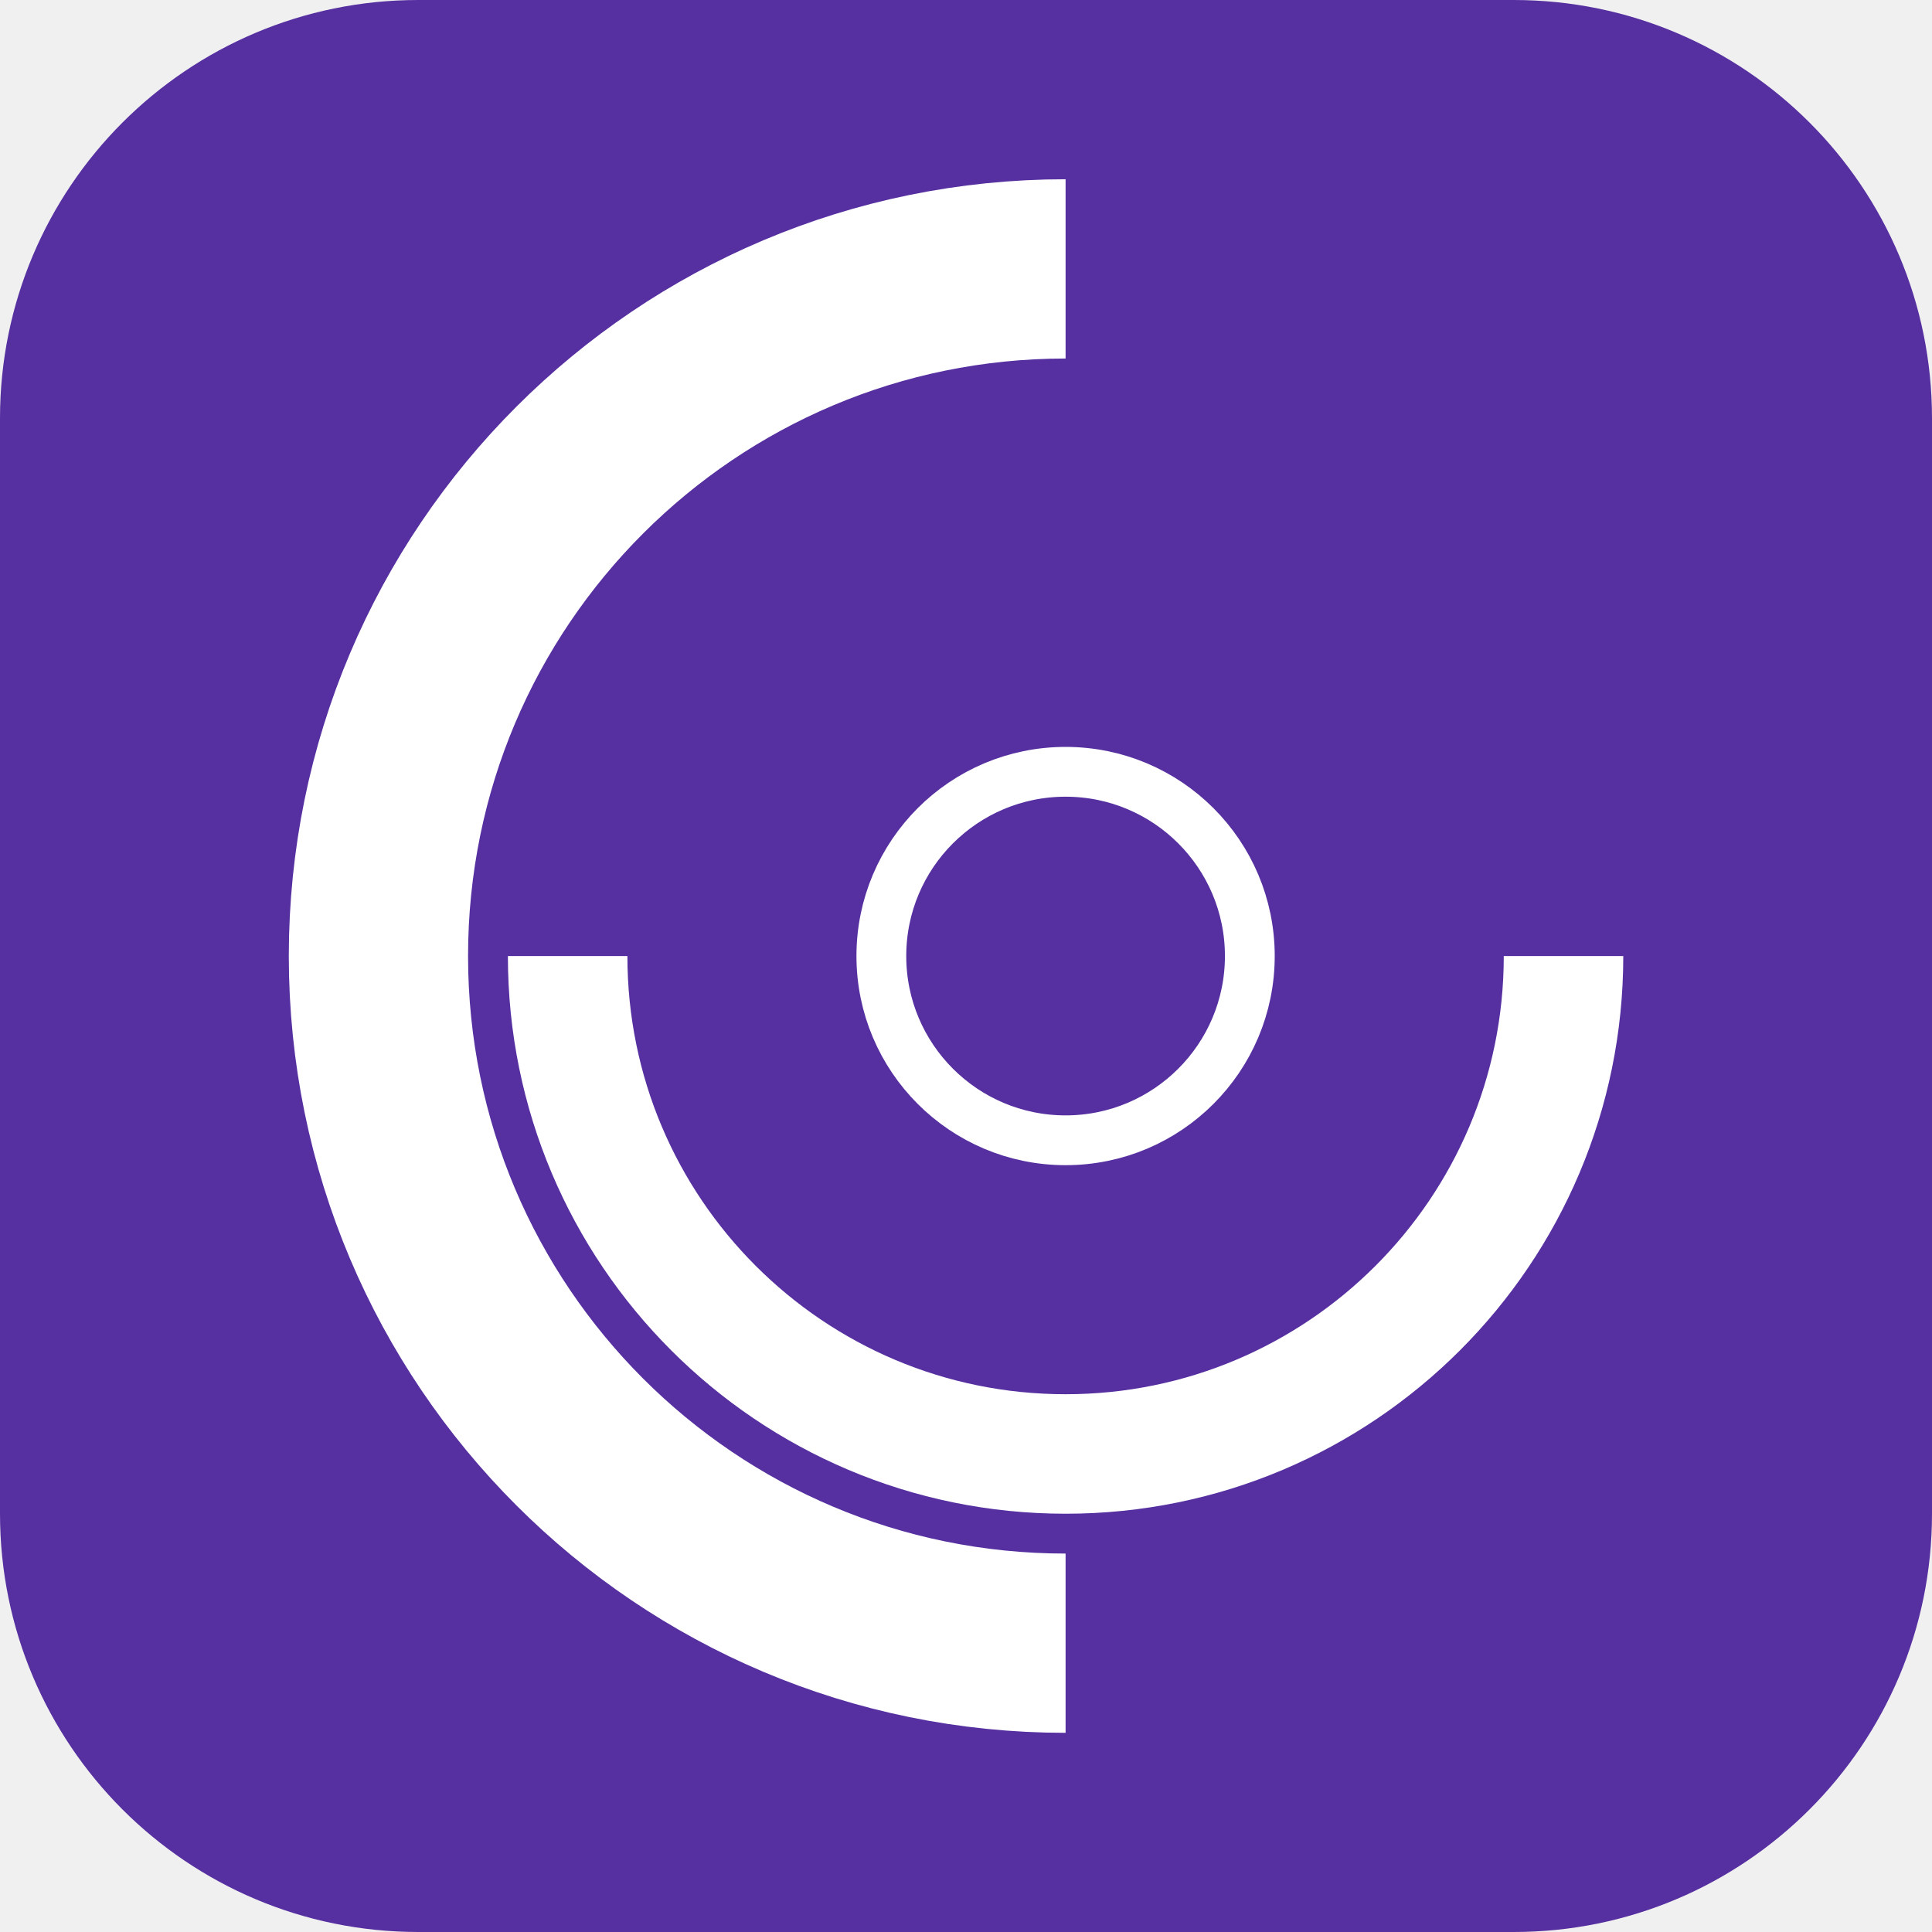
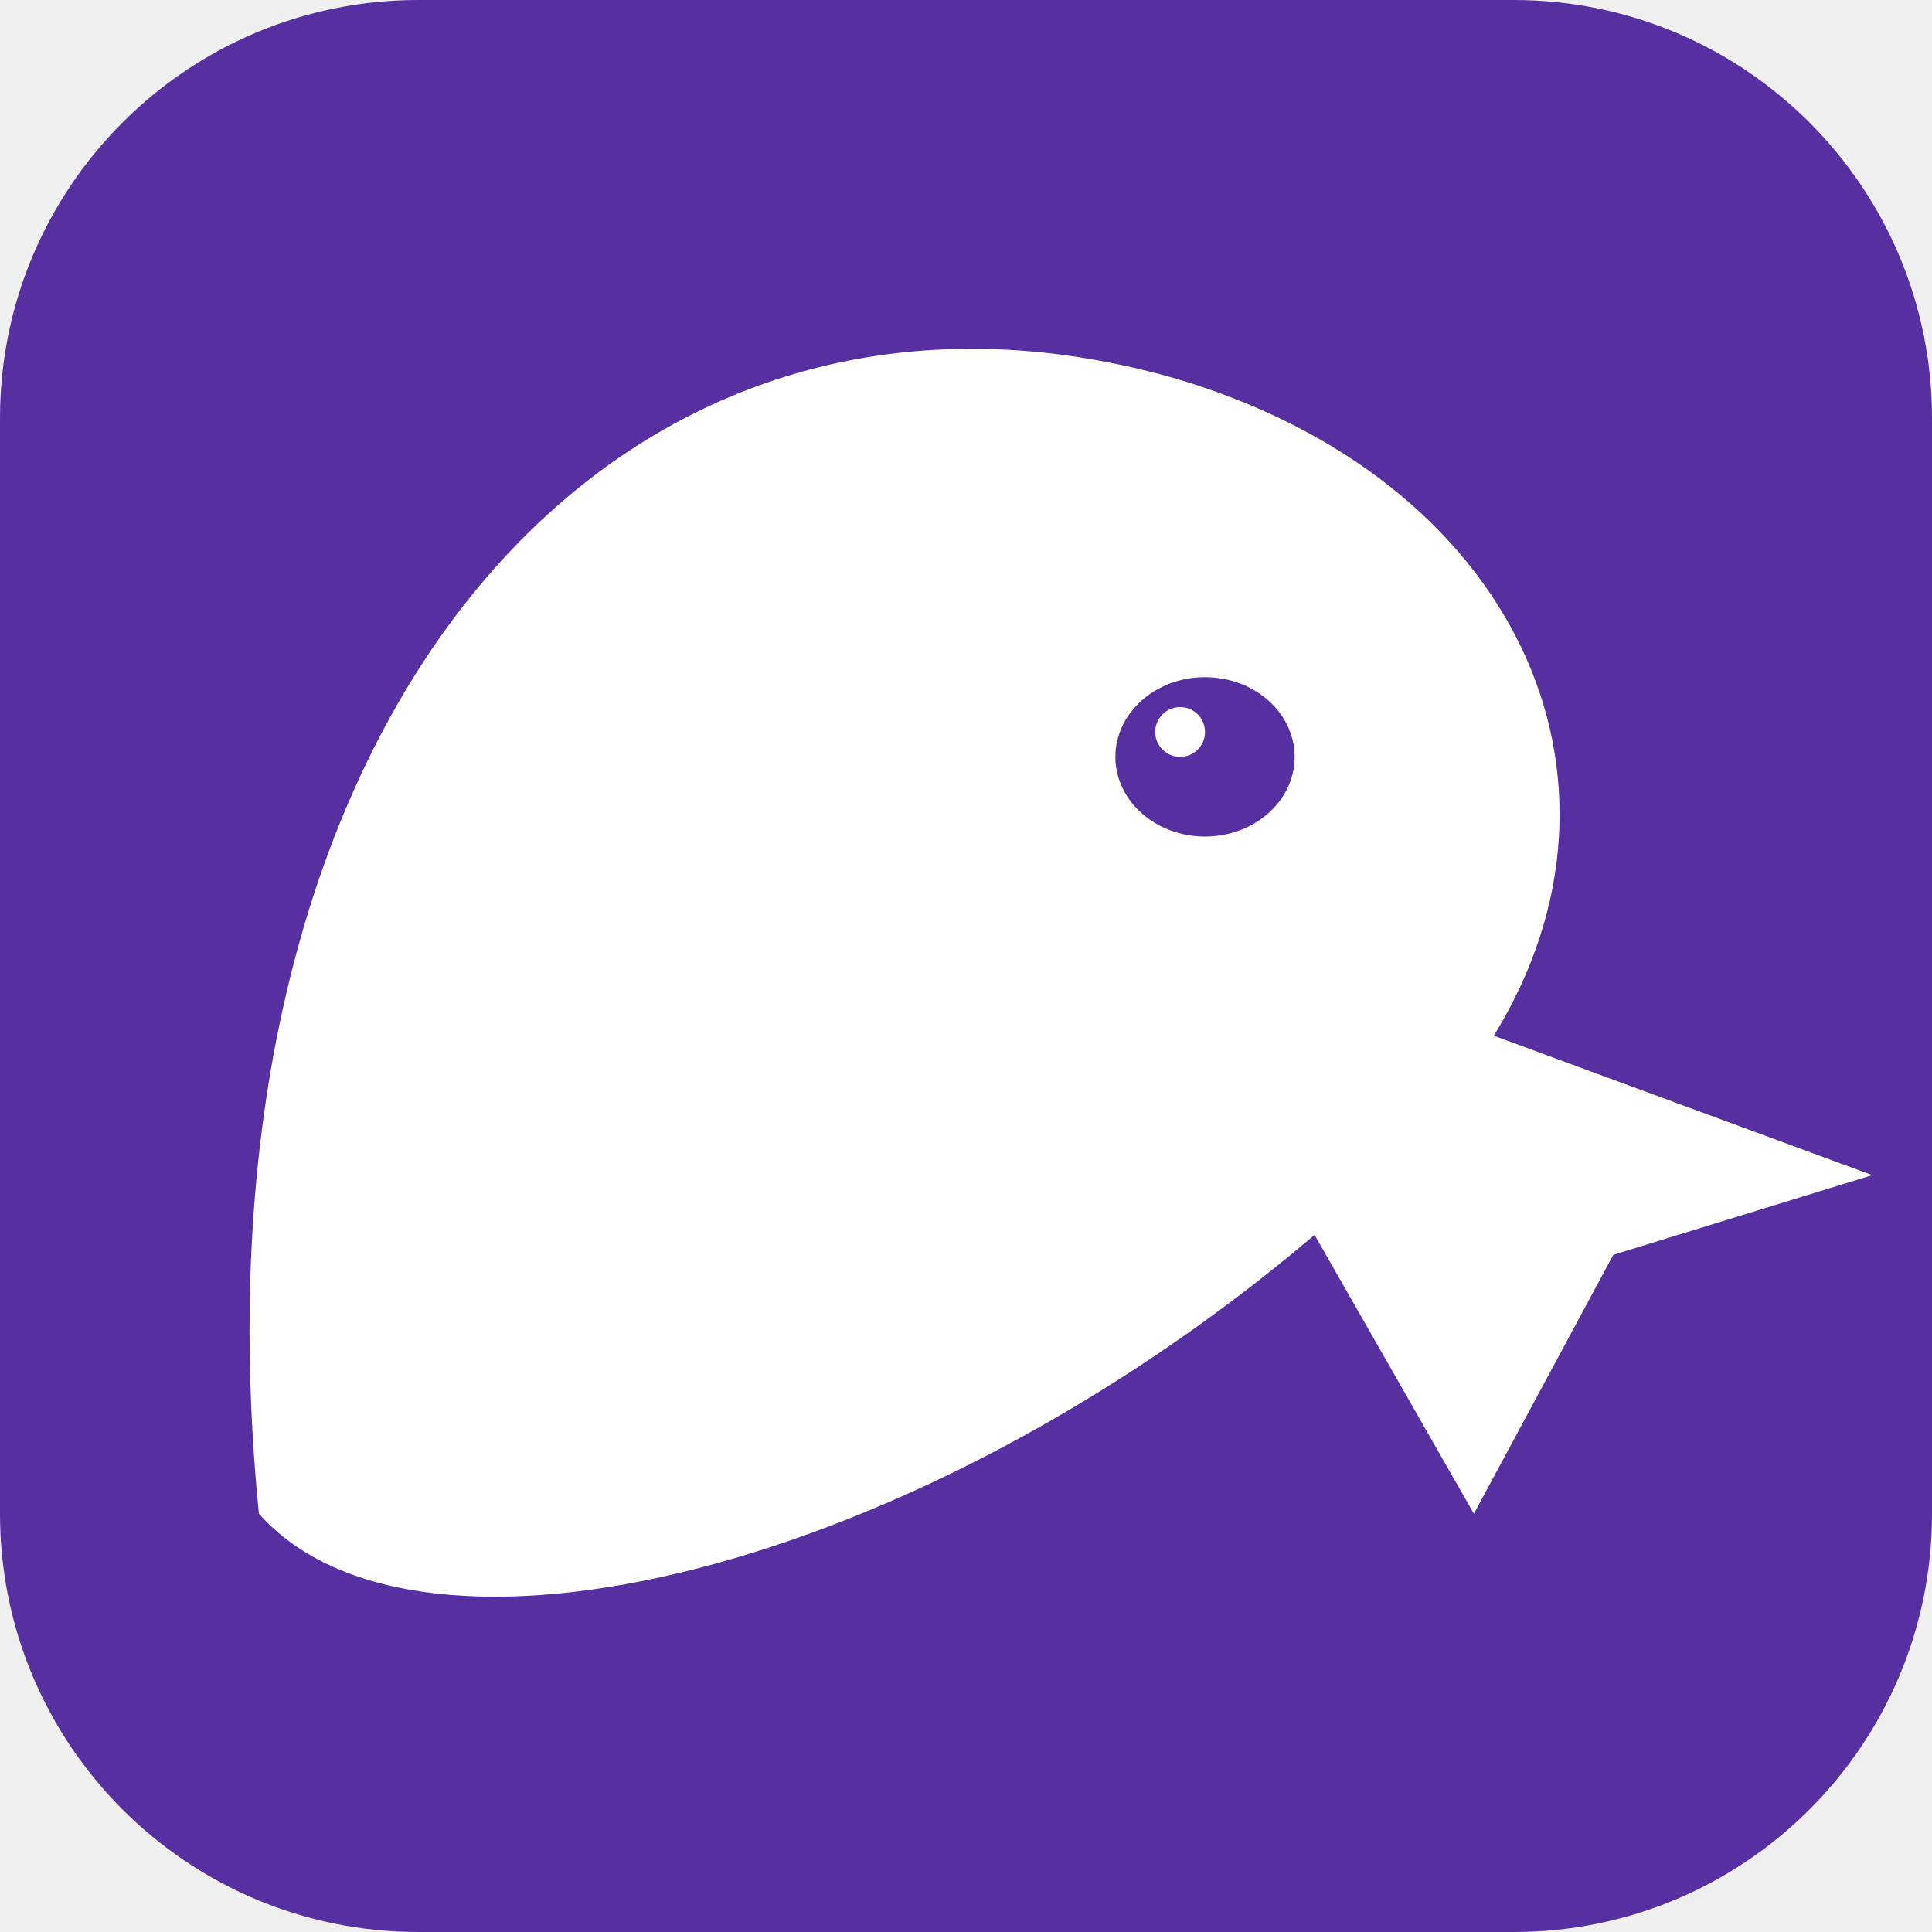
<svg xmlns="http://www.w3.org/2000/svg" viewBox="0 0 194 194" width="194" height="194">
  <rect width="194" height="194" rx="42" fill="#5630A0" />
-   <g fill="none" stroke="#FFFFFF">
-     <path d="M107 27A69 69 0 0 0 107 165" stroke-width="18" />
-     <path d="M57 96A50 50 0 0 0 157 96" stroke-width="12" />
-     <circle cx="107" cy="96" r="18.5" stroke-width="5" />
+   <g fill="#FFFFFF">
+     <path d="M26 152C18 72 62 22 118 38C152 48 166 78 150 104L188 118L162 126L148 152L132 124C92 158 42 170 26 152Z" />
  </g>
+   <ellipse cx="121" cy="76" rx="9" ry="8" fill="#5630A0" />
+   <ellipse cx="118.5" cy="73.5" rx="2.5" ry="2.5" fill="#FFFFFF" />
</svg>
